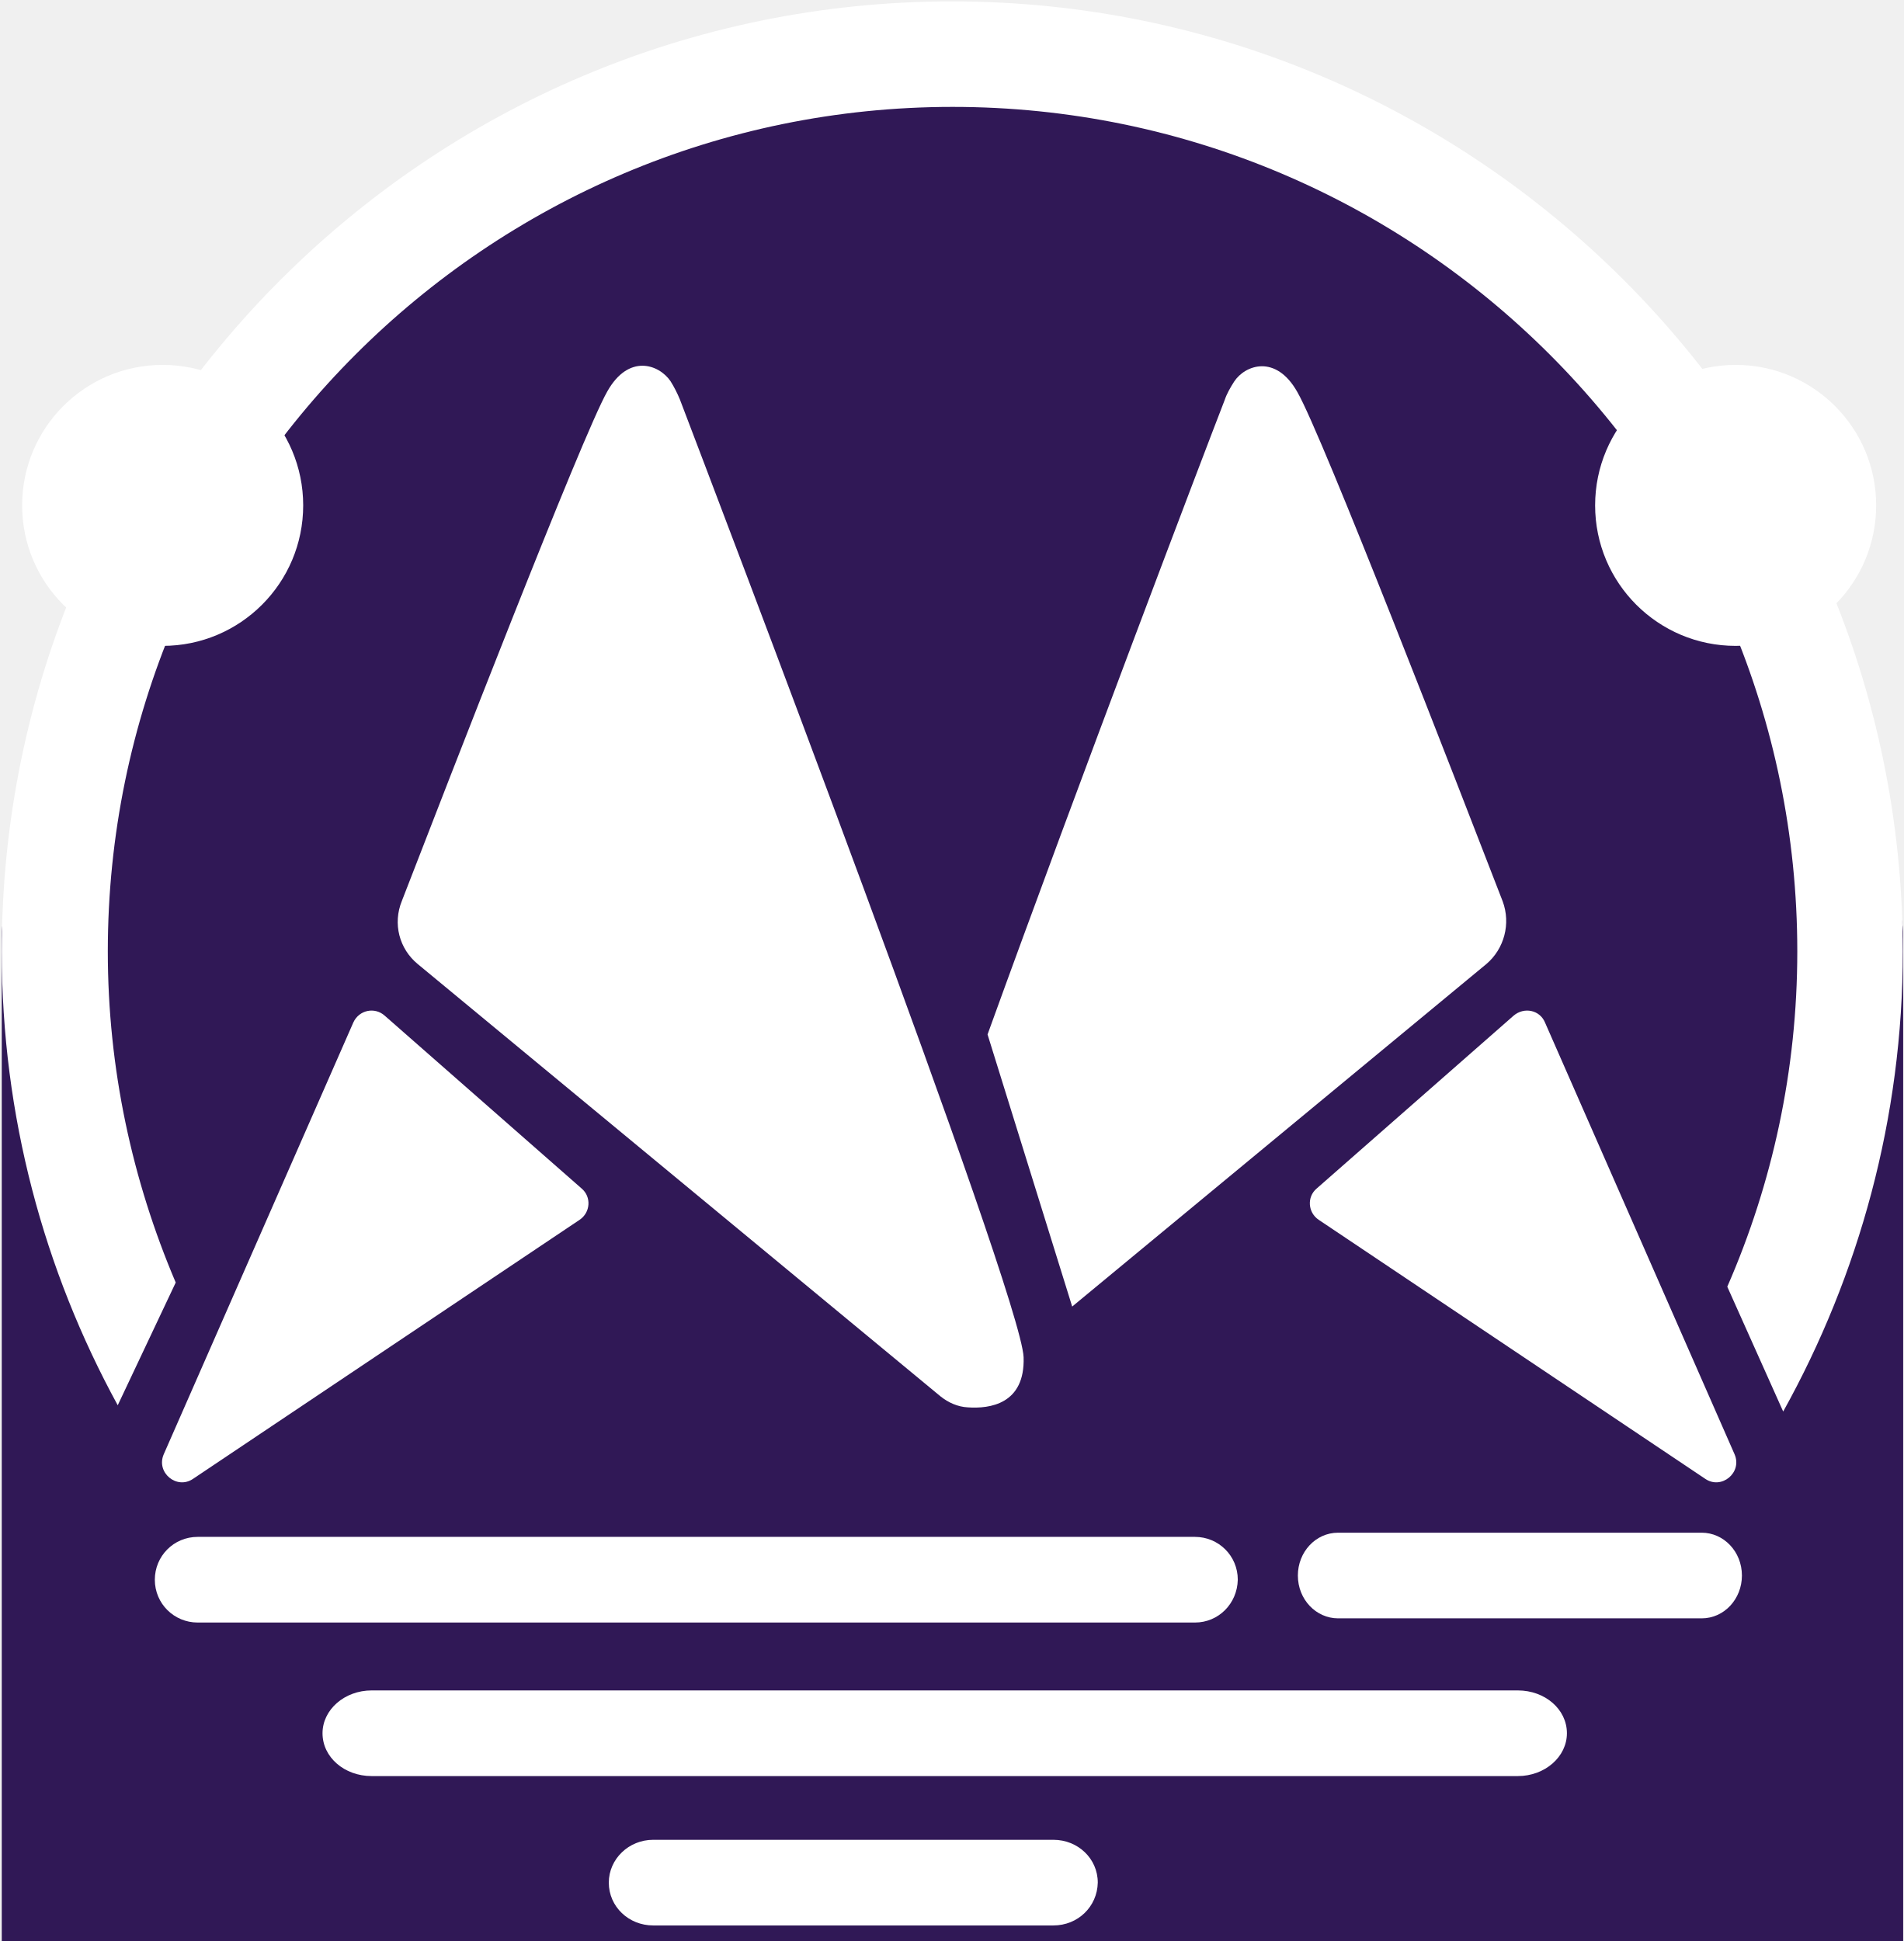
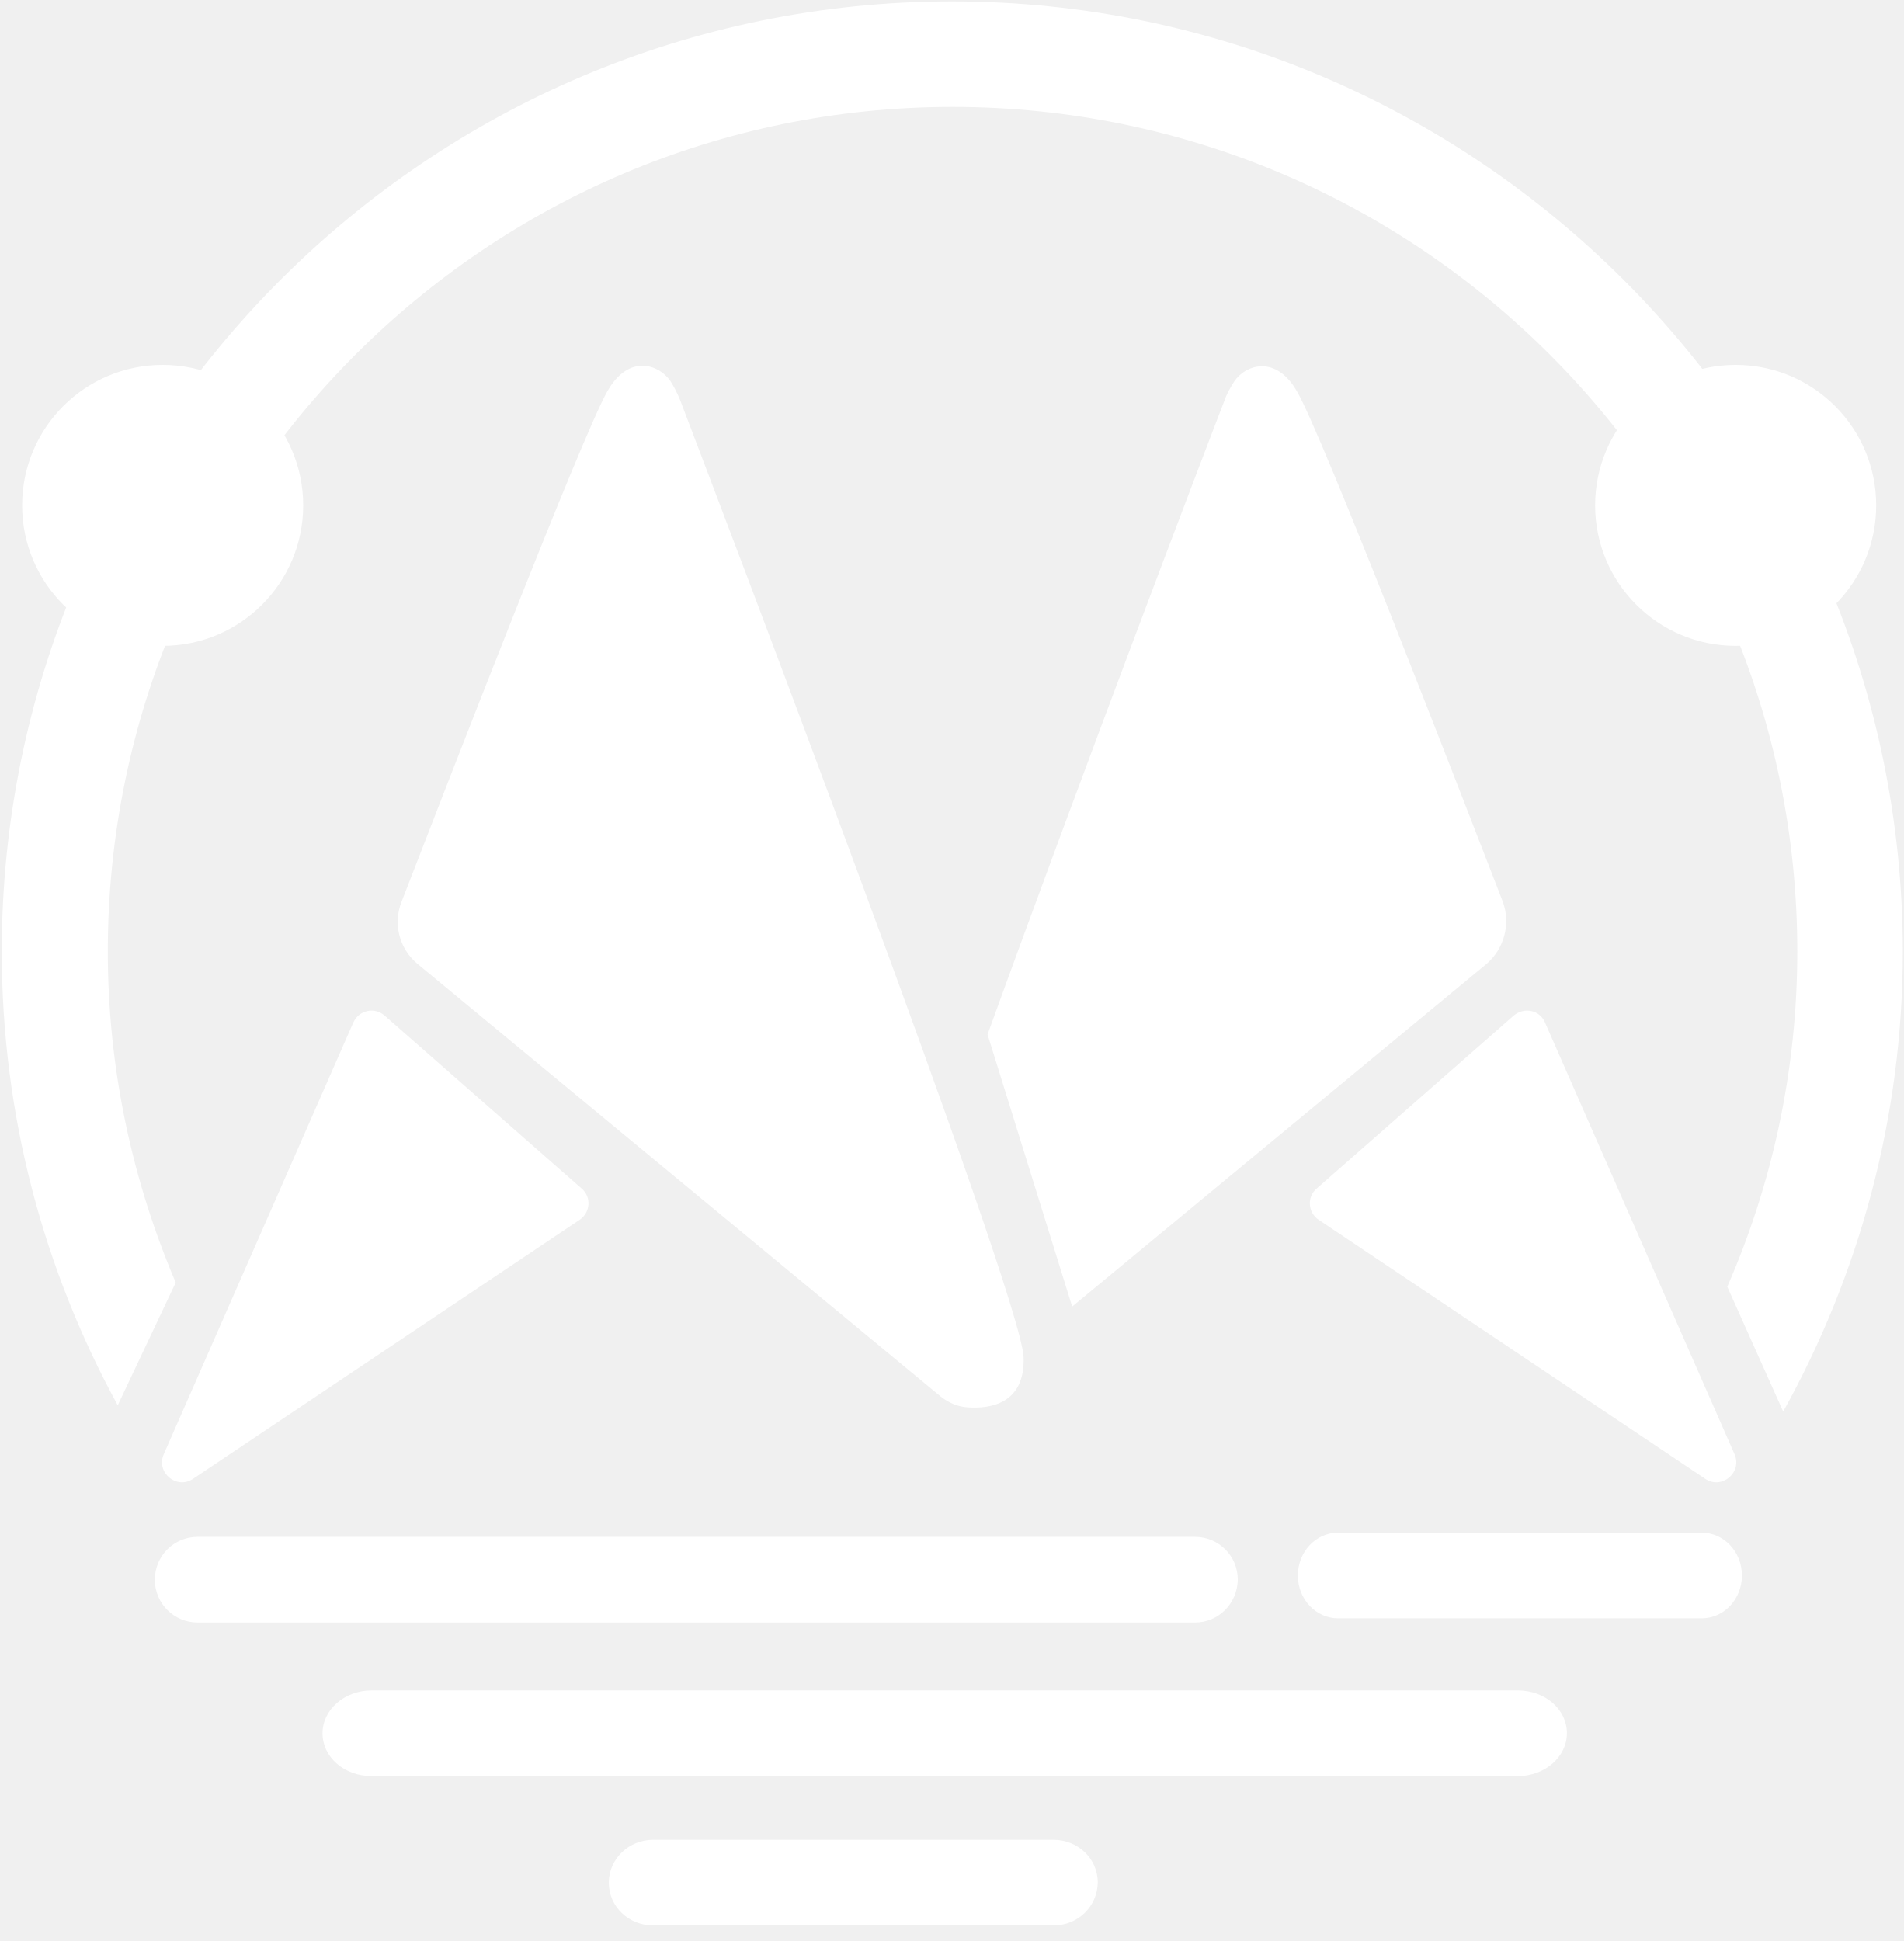
<svg xmlns="http://www.w3.org/2000/svg" width="612" height="624" viewBox="0 0 612 624" fill="none">
-   <ellipse cx="303.147" cy="245.5" rx="283.513" ry="224.5" fill="#301856" />
-   <path d="M0.566 301C0.566 284.431 13.997 271 30.566 271H581.75C598.319 271 611.75 284.431 611.75 301V624H0.566V301Z" fill="#301856" />
  <path d="M52.286 207.64C77.234 207.64 97.458 187.418 97.458 162.474C97.458 137.53 77.234 117.308 52.286 117.308C27.339 117.308 7.115 137.53 7.115 162.474C7.115 187.418 27.339 207.64 52.286 207.64Z" fill="white" />
  <path d="M557.905 207.64C582.852 207.64 603.076 187.418 603.076 162.474C603.076 137.53 582.852 117.308 557.905 117.308C532.957 117.308 512.733 137.53 512.733 162.474C512.733 187.418 532.957 207.64 557.905 207.64Z" fill="white" />
  <path d="M384.104 521.618H63.537C55.98 521.618 49.767 515.573 49.767 507.85C49.767 500.294 55.812 494.082 63.537 494.082H384.104C391.66 494.082 397.873 500.126 397.873 507.85C397.705 515.573 391.66 521.618 384.104 521.618Z" fill="white" />
  <path d="M487.881 570.98H119.456C110.724 570.98 103.671 564.935 103.671 557.212C103.671 549.656 110.724 543.444 119.456 543.444H487.881C496.613 543.444 503.666 549.488 503.666 557.212C503.666 564.767 496.613 570.98 487.881 570.98Z" fill="white" />
  <path d="M546.99 520.273H430.115C423.062 520.273 417.185 514.229 417.185 506.505C417.185 498.95 422.894 492.737 430.115 492.737H546.99C554.043 492.737 559.92 498.782 559.92 506.505C559.92 514.061 554.211 520.273 546.99 520.273Z" fill="white" />
  <path d="M338.596 619H209.967C202.074 619 195.693 612.955 195.693 605.232C195.693 597.676 202.074 591.464 209.967 591.464H338.596C346.489 591.464 352.869 597.508 352.869 605.232C352.701 612.955 346.489 619 338.596 619Z" fill="white" />
  <path d="M486.537 326.514L423.23 382.089C420.04 384.776 420.375 389.813 423.902 392.163L548.165 475.443C553.37 478.969 560.087 473.428 557.568 467.551L496.613 328.696C494.934 324.667 489.896 323.659 486.537 326.514Z" fill="white" />
  <path d="M123.654 326.514L186.961 382.089C190.152 384.776 189.816 389.813 186.29 392.163L62.026 475.443C56.82 478.969 50.103 473.428 52.622 467.551L113.579 328.696C115.426 324.667 120.464 323.659 123.654 326.514Z" fill="white" />
  <path d="M134.233 309.892L302.325 448.915C304.844 450.93 307.867 452.273 311.057 452.441C318.11 452.944 329.529 451.433 329.025 436.322C328.185 415.838 229.278 156.597 218.531 128.39C217.692 126.375 216.684 124.36 215.509 122.513C211.814 117.14 202.075 113.614 195.19 125.871C187.129 139.975 143.637 252.301 129.196 289.576C126.173 296.963 128.356 305.023 134.233 309.892Z" fill="white" />
  <path d="M483.011 289.744C468.569 252.469 425.077 139.975 417.017 126.039C410.132 113.782 400.224 117.308 396.698 122.681C395.522 124.528 394.347 126.543 393.675 128.558C386.958 145.852 347.328 249.951 317.438 332.559L344.641 420.036L477.805 309.892C483.514 305.023 485.697 296.963 483.011 289.744Z" fill="white" />
-   <path d="M56.484 412.313C42.546 379.572 34.654 343.641 34.654 305.863C34.654 156.262 156.399 34.365 306.187 34.365C455.975 34.365 577.72 156.094 577.72 305.863C577.72 344.145 569.658 380.579 555.217 413.656L573.186 453.785C597.535 409.962 611.639 359.424 611.639 305.863C611.471 137.457 474.447 0.449 306.019 0.449C137.592 0.449 0.566 137.457 0.566 305.863C0.566 358.752 14.167 408.451 37.845 451.77L56.484 412.313Z" fill="white" />
+   <path d="M56.484 412.313C42.546 379.572 34.654 343.641 34.654 305.863C34.654 156.262 156.399 34.365 306.187 34.365C455.975 34.365 577.72 156.094 577.72 305.863C577.72 344.145 569.658 380.579 555.217 413.656L573.186 453.785C597.535 409.962 611.639 359.424 611.639 305.863C611.471 137.457 474.446 0.449 306.019 0.449C137.592 0.449 0.566 137.457 0.566 305.863C0.566 358.752 14.167 408.451 37.845 451.77L56.484 412.313Z" fill="white" />
</svg>
